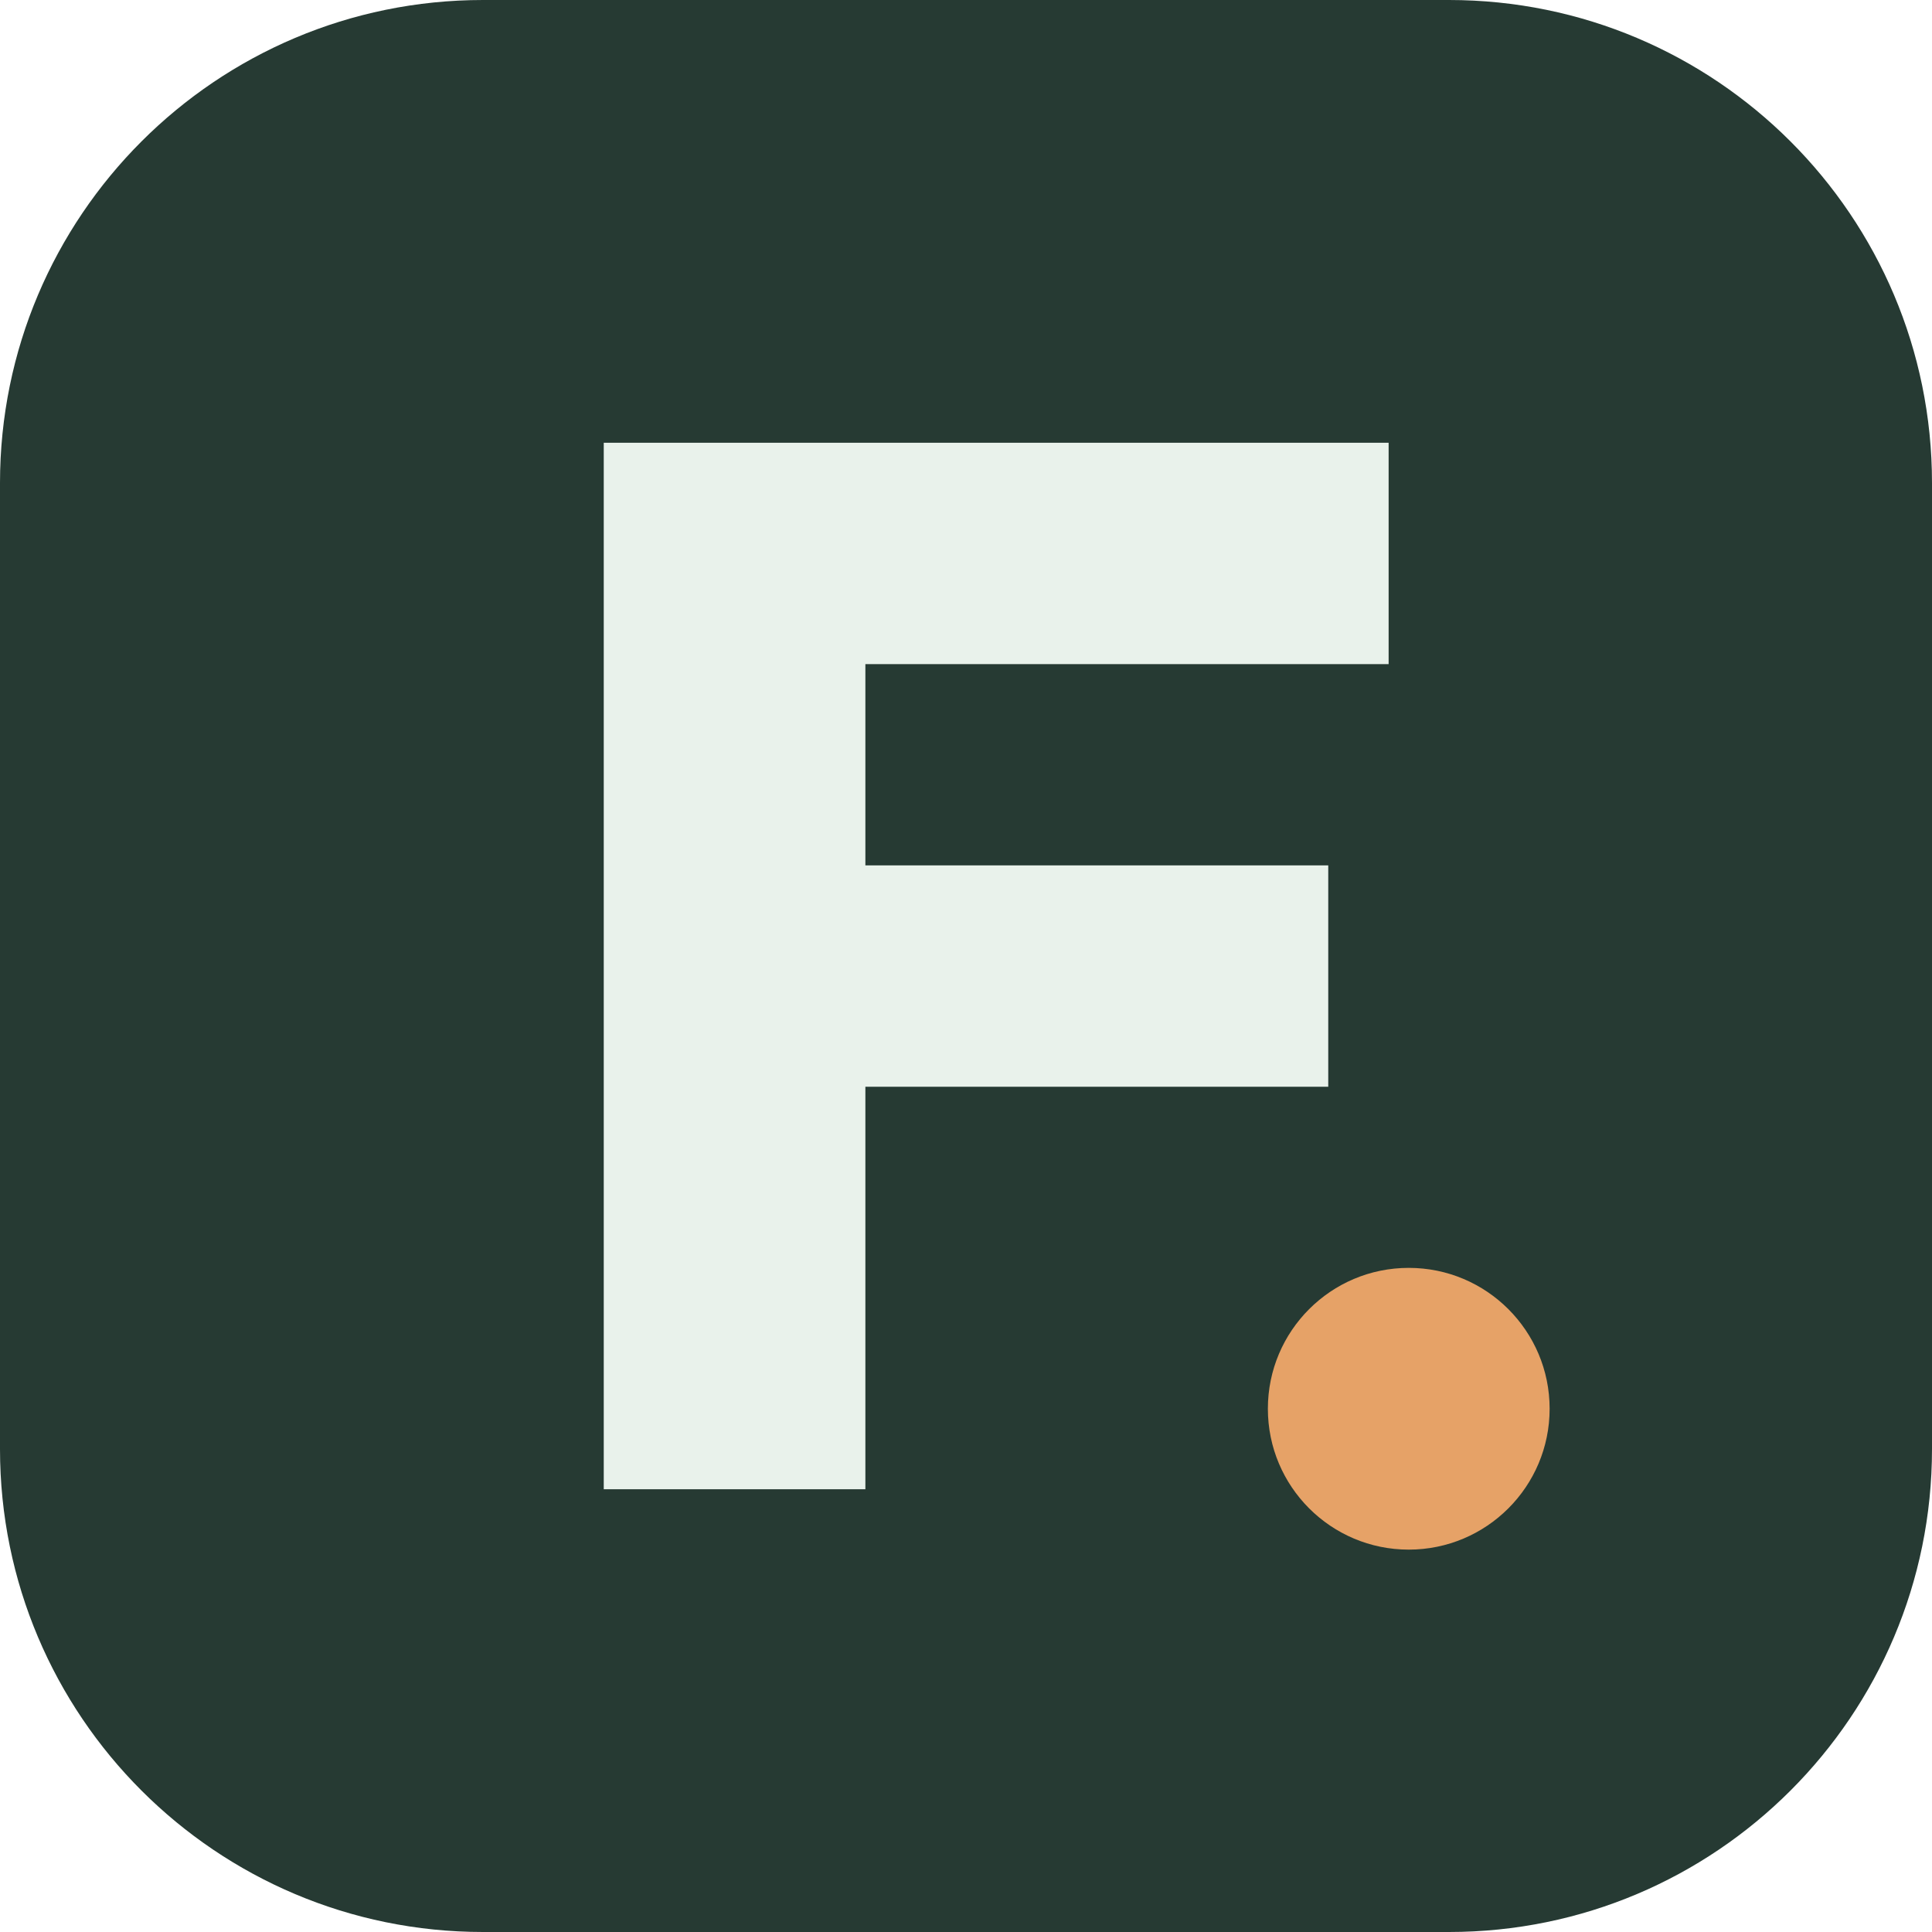
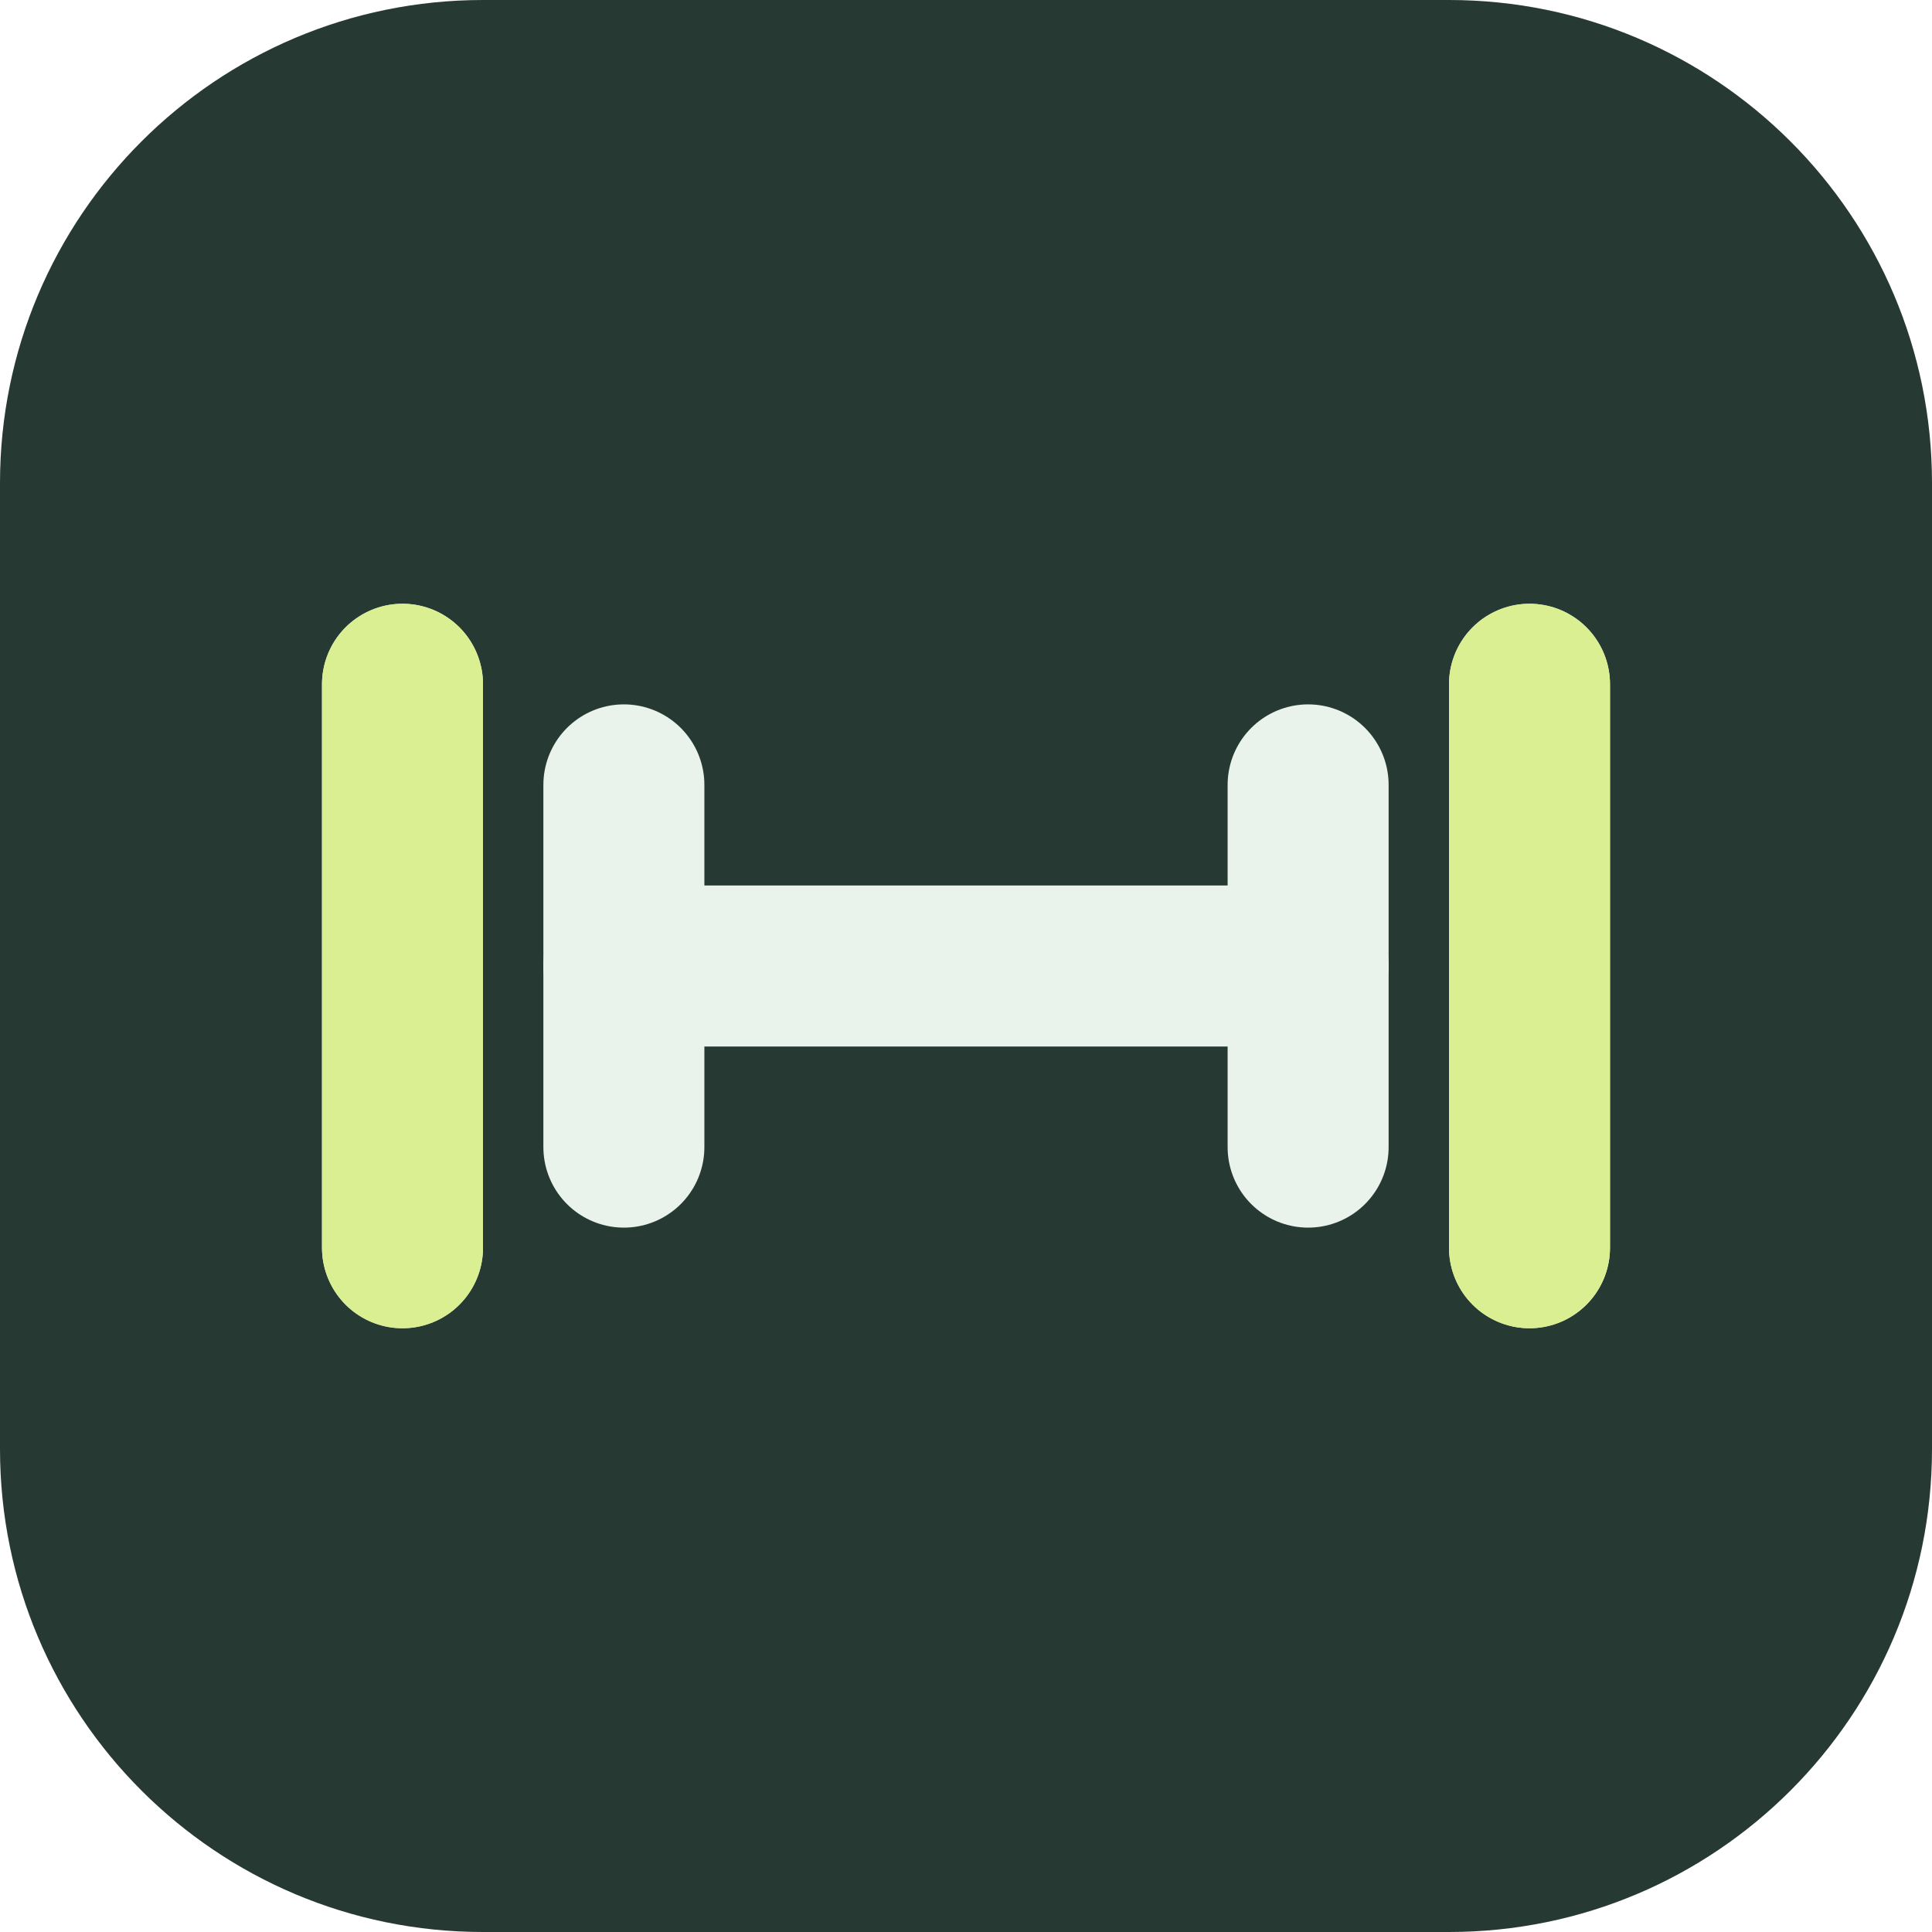
<svg xmlns="http://www.w3.org/2000/svg" viewBox="0 0 96 96">
  <rect width="96" height="96" rx="24" fill="#263a33" />
-   <path d="M30 22h39v11H43v10h23v11H43v20H30z" fill="#e9f2eb" />
-   <circle cx="70" cy="70" r="7" fill="#e6a267" />
+   <g fill="none" stroke="#e9f2eb" stroke-linecap="round" stroke-linejoin="round">
+     <path d="M31 48h34" stroke-width="8" />
+     <path d="M20 34v28M31 39v18M65 39v18M76 34v28" stroke-width="8" />
+   </g>
+   <path d="M20 34v28M76 34v28" fill="none" stroke="#d9ef91" stroke-linecap="round" stroke-width="8" />
</svg>
